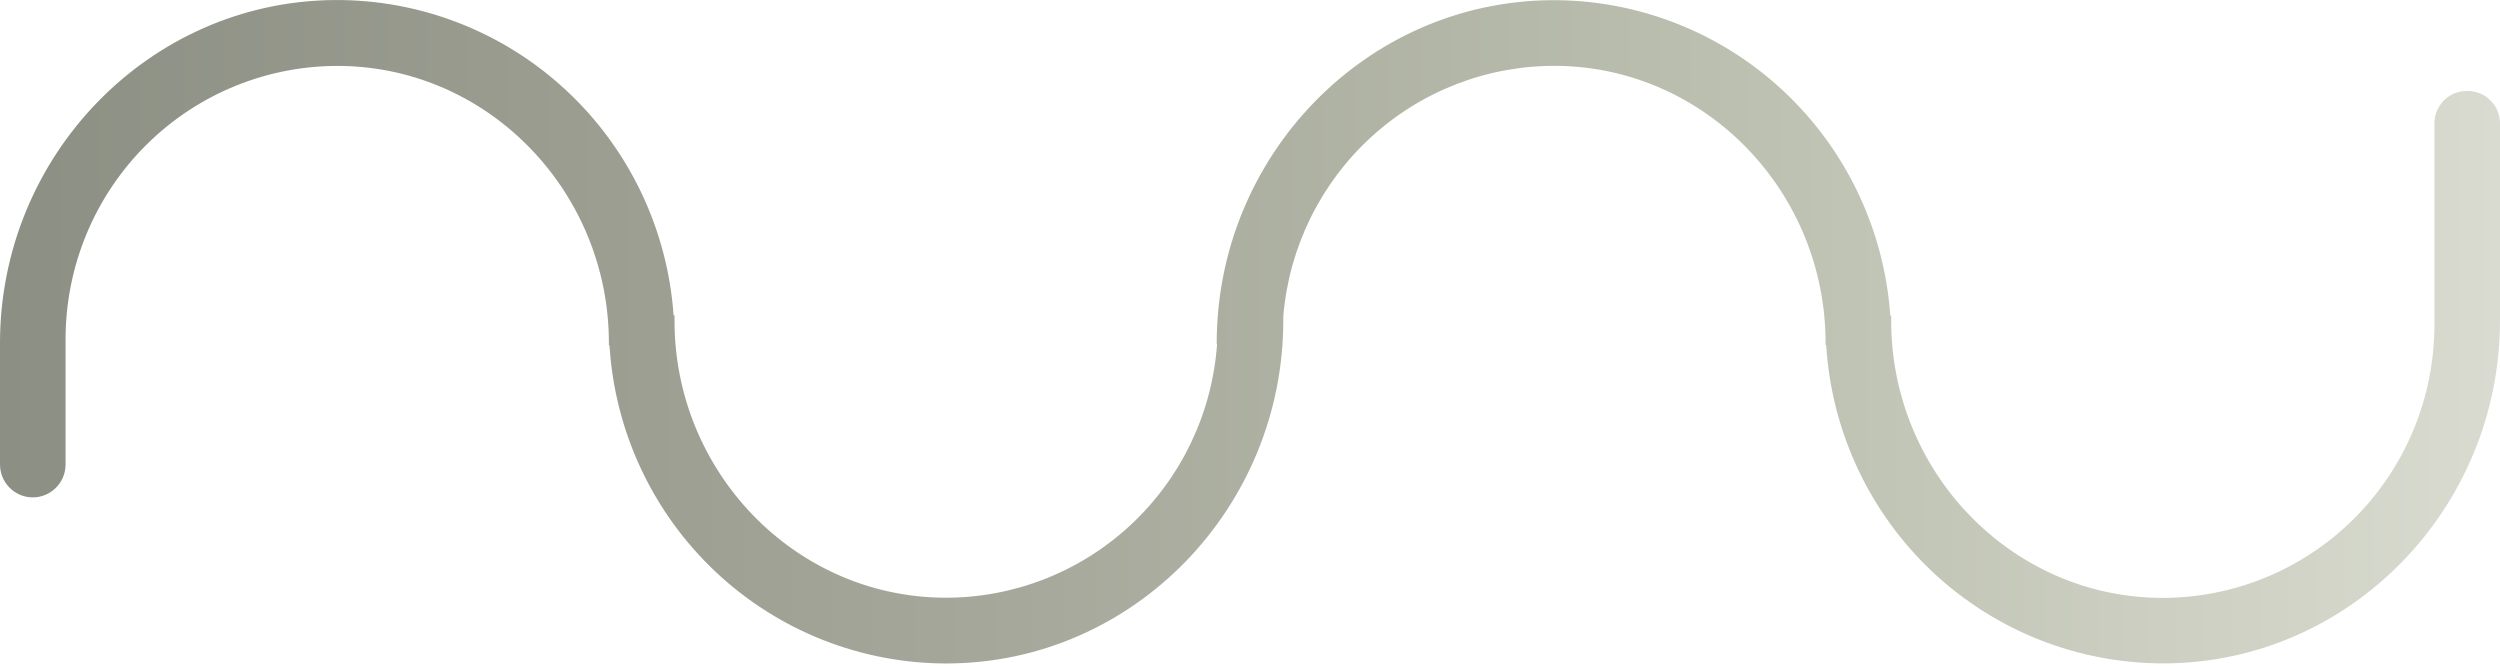
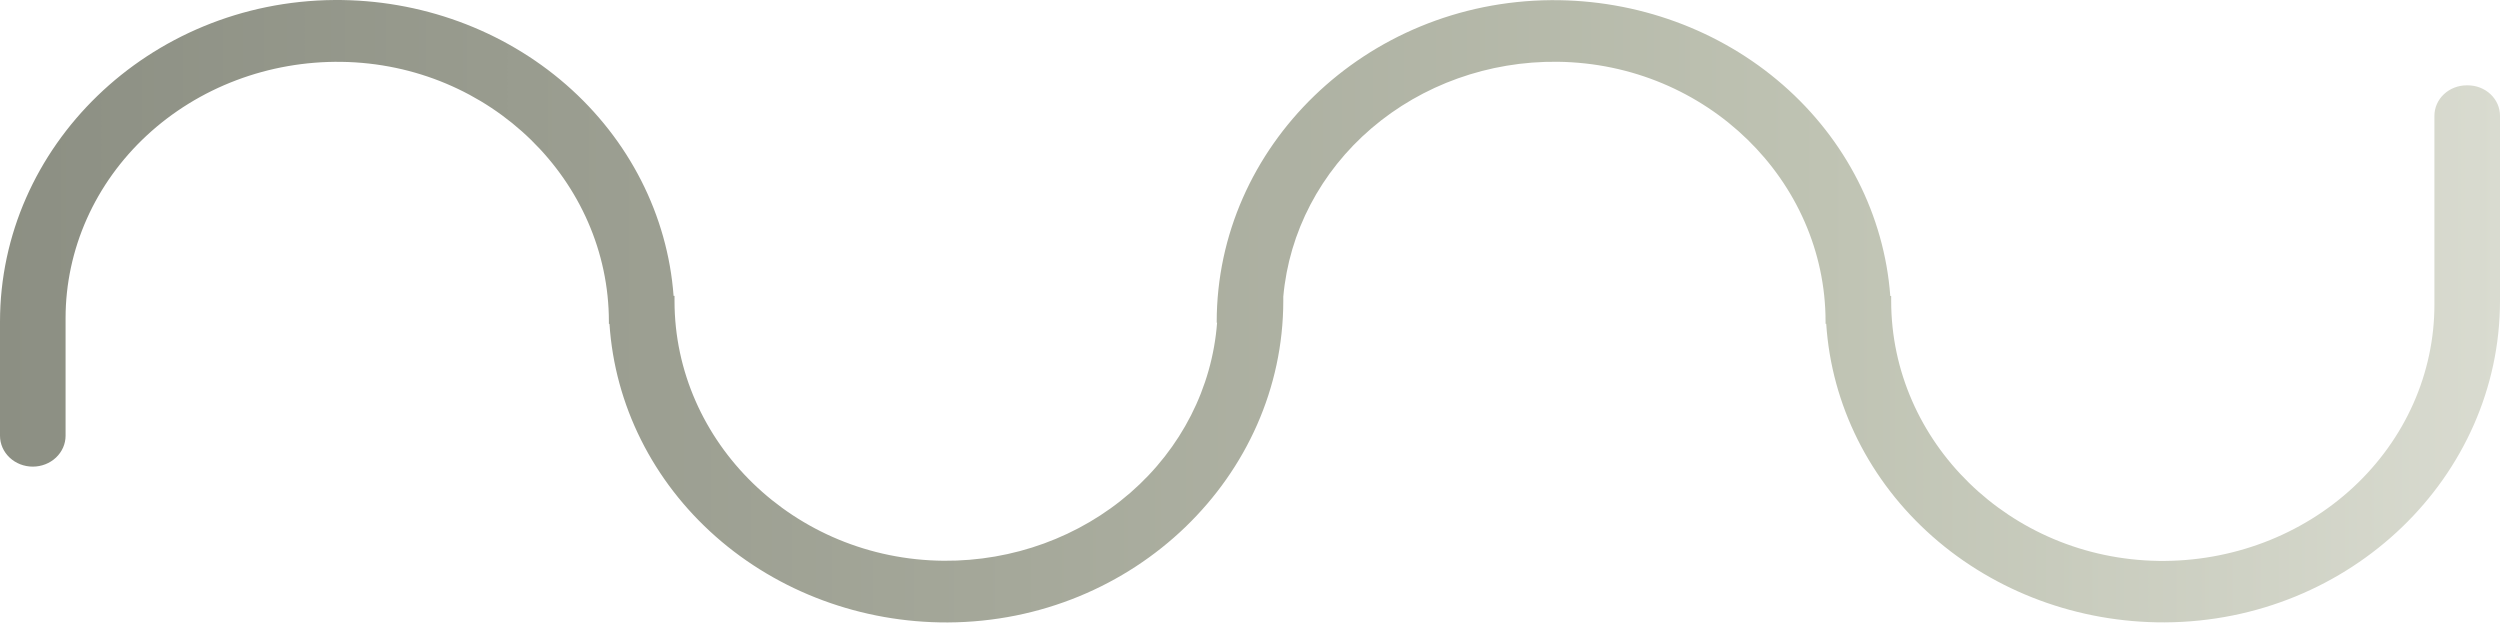
- <svg xmlns="http://www.w3.org/2000/svg" width="920" height="245" viewBox="0 0 920 245" fill="none">
-   <path d="M796.567 244.127C764.854 244.254 734.293 232.196 711.144 210.424C687.994 188.652 674.008 158.814 672.05 127.02H671.807V126.131C671.807 70.959 628.134 24.984 573.221 24.239C547.91 23.922 523.421 33.252 504.685 50.348C485.95 67.445 474.361 91.038 472.252 116.375V117.922C472.252 186.777 417.339 243.798 348.79 244.156C317.079 244.282 286.52 232.224 263.373 210.452C240.225 188.68 226.242 158.841 224.288 127.048H224.074V126.203C224.074 71.088 180.5 25.113 125.658 24.267C112.405 24.076 99.246 26.53 86.945 31.489C74.644 36.447 63.446 43.81 54 53.151C44.555 62.491 37.051 73.624 31.924 85.901C26.797 98.178 24.149 111.356 24.133 124.67V170.917C24.133 174.132 22.862 177.215 20.599 179.488C18.336 181.761 15.267 183.038 12.067 183.038C8.866 183.038 5.797 181.761 3.534 179.488C1.271 177.215 0 174.132 0 170.917V126.232C0 57.549 54.656 0.6 123.034 0.012C154.633 -0.219 185.133 11.653 208.326 33.212C231.52 54.77 245.663 84.396 247.879 116.06H248.221V118.051C248.221 173.41 292.194 219.485 347.307 219.958C372.752 220.153 397.315 210.605 416.001 193.255C434.686 175.905 446.089 152.056 447.891 126.561H447.748V126.289C447.748 57.606 502.404 0.657 570.782 0.069C602.381 -0.162 632.881 11.71 656.074 33.269C679.268 54.828 693.411 84.454 695.627 116.117H695.955V118.08C695.955 173.195 739.514 219.17 794.37 220.015C807.633 220.205 820.8 217.745 833.107 212.778C845.414 207.81 856.615 200.435 866.06 191.081C875.504 181.726 883.002 170.58 888.119 158.288C893.237 145.997 895.87 132.806 895.867 119.484V45.414C895.867 43.844 896.175 42.29 896.774 40.84C897.373 39.391 898.25 38.074 899.357 36.965C900.463 35.856 901.776 34.978 903.221 34.38C904.666 33.782 906.214 33.476 907.776 33.48H908.133C909.693 33.48 911.237 33.788 912.678 34.388C914.118 34.988 915.427 35.868 916.529 36.976C917.631 38.084 918.505 39.4 919.101 40.848C919.696 42.296 920.002 43.847 920 45.414V117.922C920.014 186.82 865.101 243.798 796.567 244.127Z" fill="url(#paint0_linear_69_420)" />
+ <svg xmlns="http://www.w3.org/2000/svg" width="980" height="244" viewBox="0 0 980 244" fill="none">
+   <path d="M848.517 243.97C814.736 244.097 782.182 232.047 757.523 210.288C732.863 188.529 717.965 158.708 715.879 126.934H715.621V126.046C715.621 70.907 669.099 24.96 610.605 24.215C583.644 23.899 557.557 33.223 537.6 50.309C517.642 67.395 505.297 90.974 503.051 116.295V117.842C503.051 186.655 444.557 243.641 371.538 243.999C337.758 244.125 305.206 232.075 280.549 210.315C255.892 188.556 240.997 158.736 238.915 126.962H238.687V126.118C238.687 71.036 192.272 25.089 133.853 24.244C119.736 24.052 105.718 26.505 92.615 31.461C79.512 36.416 67.583 43.775 57.522 53.11C47.461 62.445 39.468 73.57 34.006 85.84C28.545 98.11 25.724 111.28 25.707 124.586V170.805C25.707 174.017 24.353 177.098 21.942 179.37C19.532 181.642 16.262 182.918 12.854 182.918C9.445 182.918 6.175 181.642 3.765 179.37C1.354 177.098 0 174.017 0 170.805V126.146C0 57.505 58.221 0.59 131.058 0.003C164.718 -0.228 197.207 11.637 221.913 33.183C246.619 54.728 261.685 84.336 264.045 115.98H264.41V117.971C264.41 173.296 311.251 219.343 369.958 219.816C397.062 220.011 423.227 210.468 443.131 193.129C463.035 175.789 475.182 151.955 477.101 126.476H476.949V126.204C476.949 57.562 535.17 0.648 608.007 0.061C641.667 -0.17 674.156 11.694 698.862 33.24C723.568 54.786 738.634 84.393 740.994 116.038H741.343V117.999C741.343 173.081 787.744 219.028 846.177 219.873C860.304 220.063 874.33 217.604 887.44 212.64C900.55 207.675 912.482 200.305 922.542 190.956C932.602 181.607 940.589 170.467 946.04 158.183C951.491 145.9 954.296 132.717 954.293 119.402V45.377C954.293 43.809 954.621 42.256 955.259 40.807C955.897 39.358 956.832 38.042 958.01 36.934C959.189 35.826 960.588 34.948 962.127 34.35C963.666 33.752 965.315 33.447 966.979 33.45H967.359C969.02 33.45 970.666 33.759 972.2 34.359C973.735 34.958 975.129 35.837 976.303 36.945C977.477 38.052 978.408 39.367 979.042 40.814C979.677 42.261 980.002 43.812 980 45.377V117.842C980.015 186.698 921.521 243.641 848.517 243.97Z" fill="url(#paint0_linear_69_420)" />
  <defs>
-     <linearGradient id="paint0_linear_69_420" x1="-0.014" y1="122.077" x2="920.014" y2="122.077" gradientUnits="userSpaceOnUse">
+     <linearGradient id="paint0_linear_69_420" x1="-0.015" y1="121.994" x2="980.015" y2="121.994" gradientUnits="userSpaceOnUse">
      <stop stop-color="#8C8F83" />
      <stop offset="0.406" stop-color="#A5A89A" />
      <stop offset="0.73" stop-color="#BFC3B3" />
      <stop offset="1" stop-color="#D9DBD0" />
    </linearGradient>
  </defs>
</svg>
